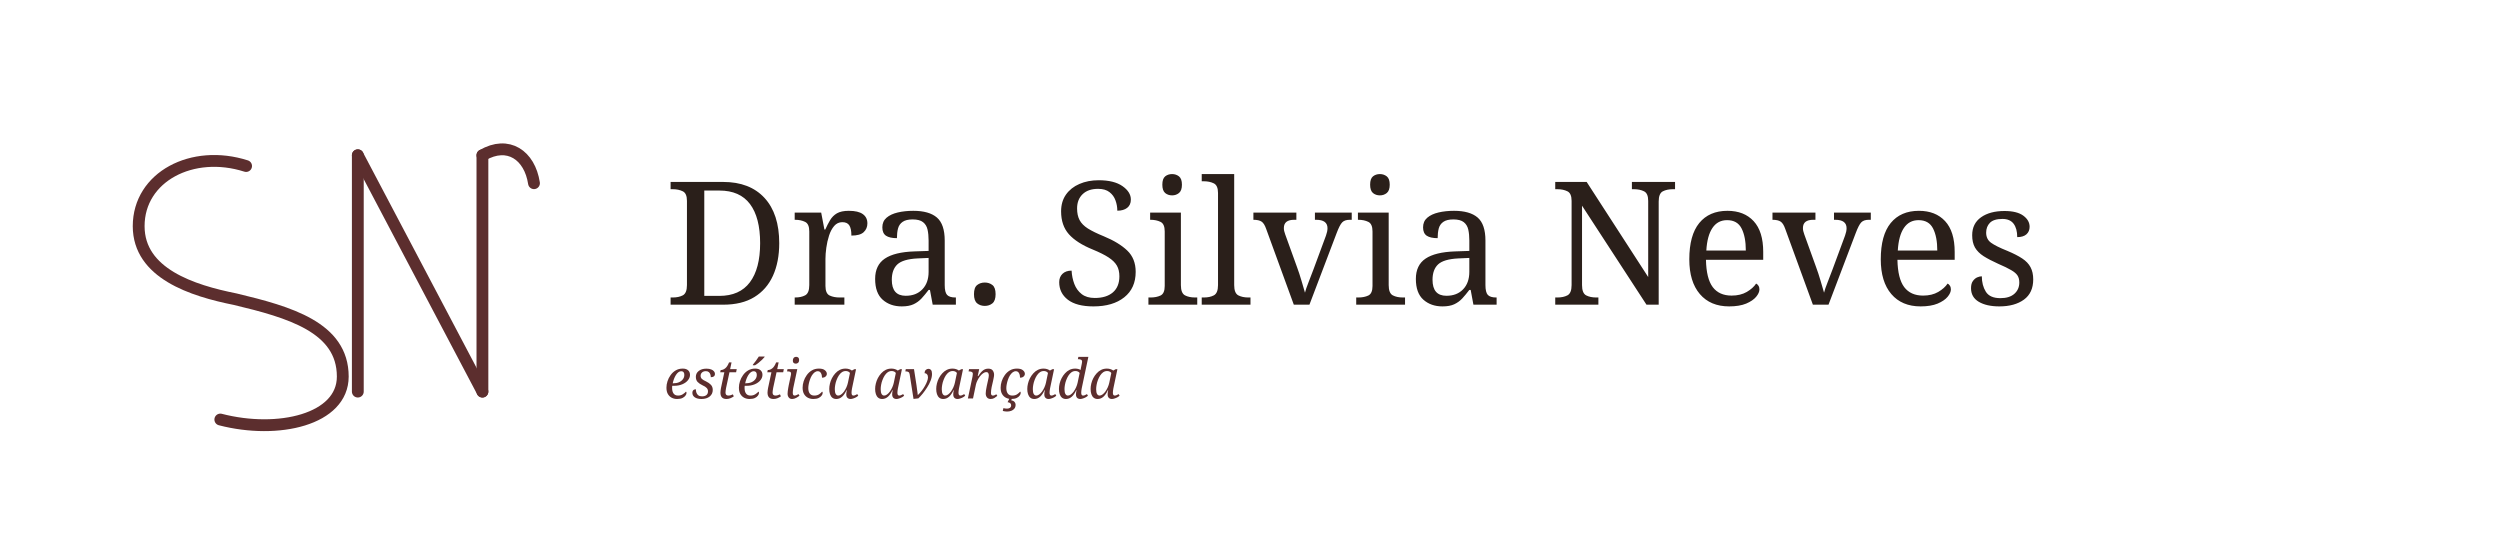
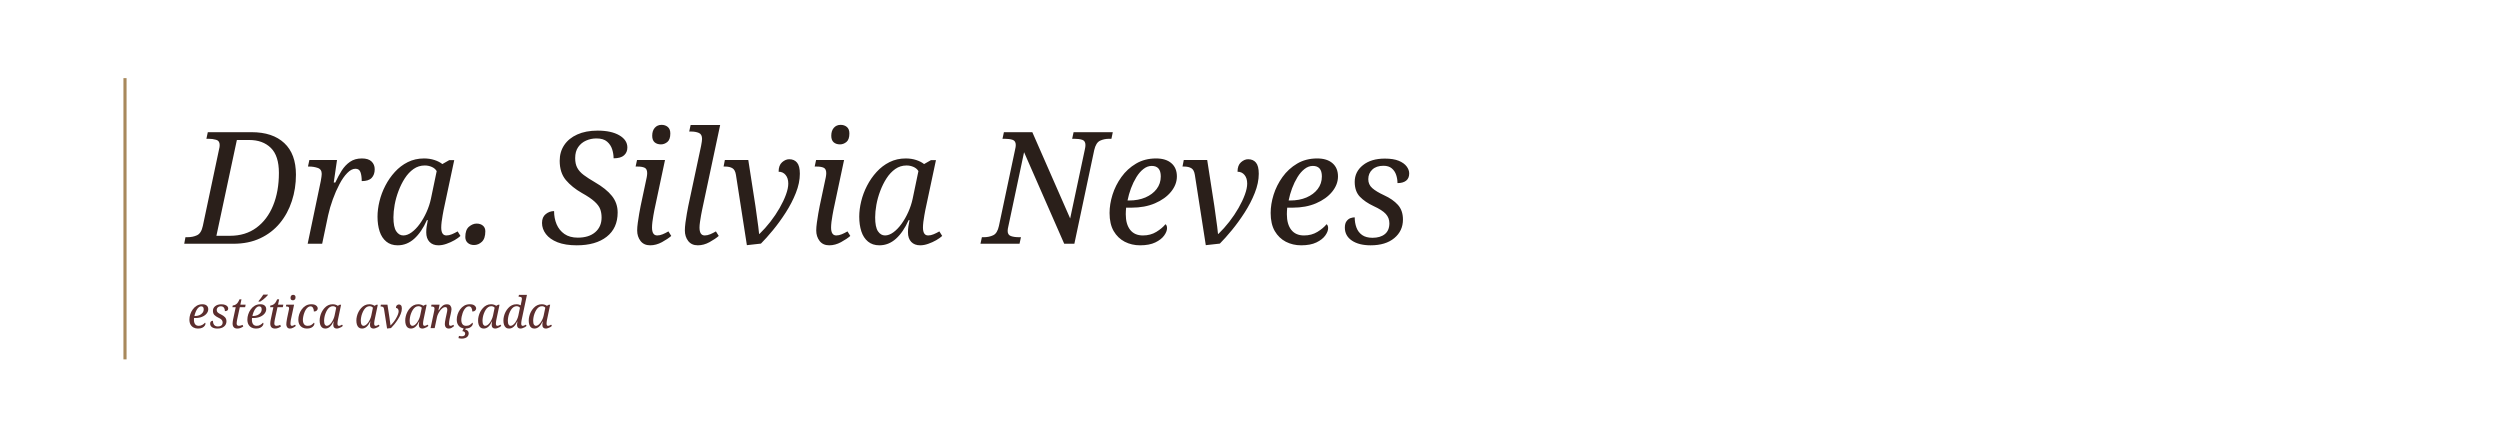
- <svg xmlns="http://www.w3.org/2000/svg" viewBox="0 0 640 140" width="640" height="140">
-   <g transform="translate(85,70) scale(0.55)" fill="none" stroke="#5C2E2E" stroke-width="5.5" stroke-linecap="round" stroke-linejoin="round">
-     <path d="M -40,-50 C -65,-58 -90,-45 -90,-22 C -90,0 -65,8 -45,12 C -20,18 5,25 5,48 C 5,68 -25,75 -52,68" />
-     <path d="M 12,55 L 12,-55" />
-     <path d="M 12,-55 L 70,55" />
-     <path d="M 70,-55 L 70,55" />
-     <path d="M 70,-55 C 82,-62 92,-55 94,-42" />
-   </g>
-   <text x="170" y="78" font-family="Italiana, 'Playfair Display', serif" font-size="44" fill="#2A1F1A" font-weight="400">Dra. Silvia Neves</text>
-   <text x="170" y="102" font-family="Lora, Georgia, serif" font-size="14" fill="#5C2E2E" font-style="italic">estética avançada</text>
+ <svg xmlns="http://www.w3.org/2000/svg" viewBox="0 0 800 140" width="800" height="140">
+   <line x1="40" y1="25" x2="40" y2="115" stroke="#A8895C" stroke-width="1" />
+   <text x="60" y="78" font-family="'Instrument Serif', 'Cormorant Garamond', Georgia, serif" font-size="50" font-style="italic" fill="#2A1F1A" font-weight="400">Dra. Silvia Neves</text>
+   <text x="60" y="105" font-family="'Lora', Georgia, serif" font-size="14" font-style="italic" fill="#5C2E2E">estética avançada</text>
</svg>
